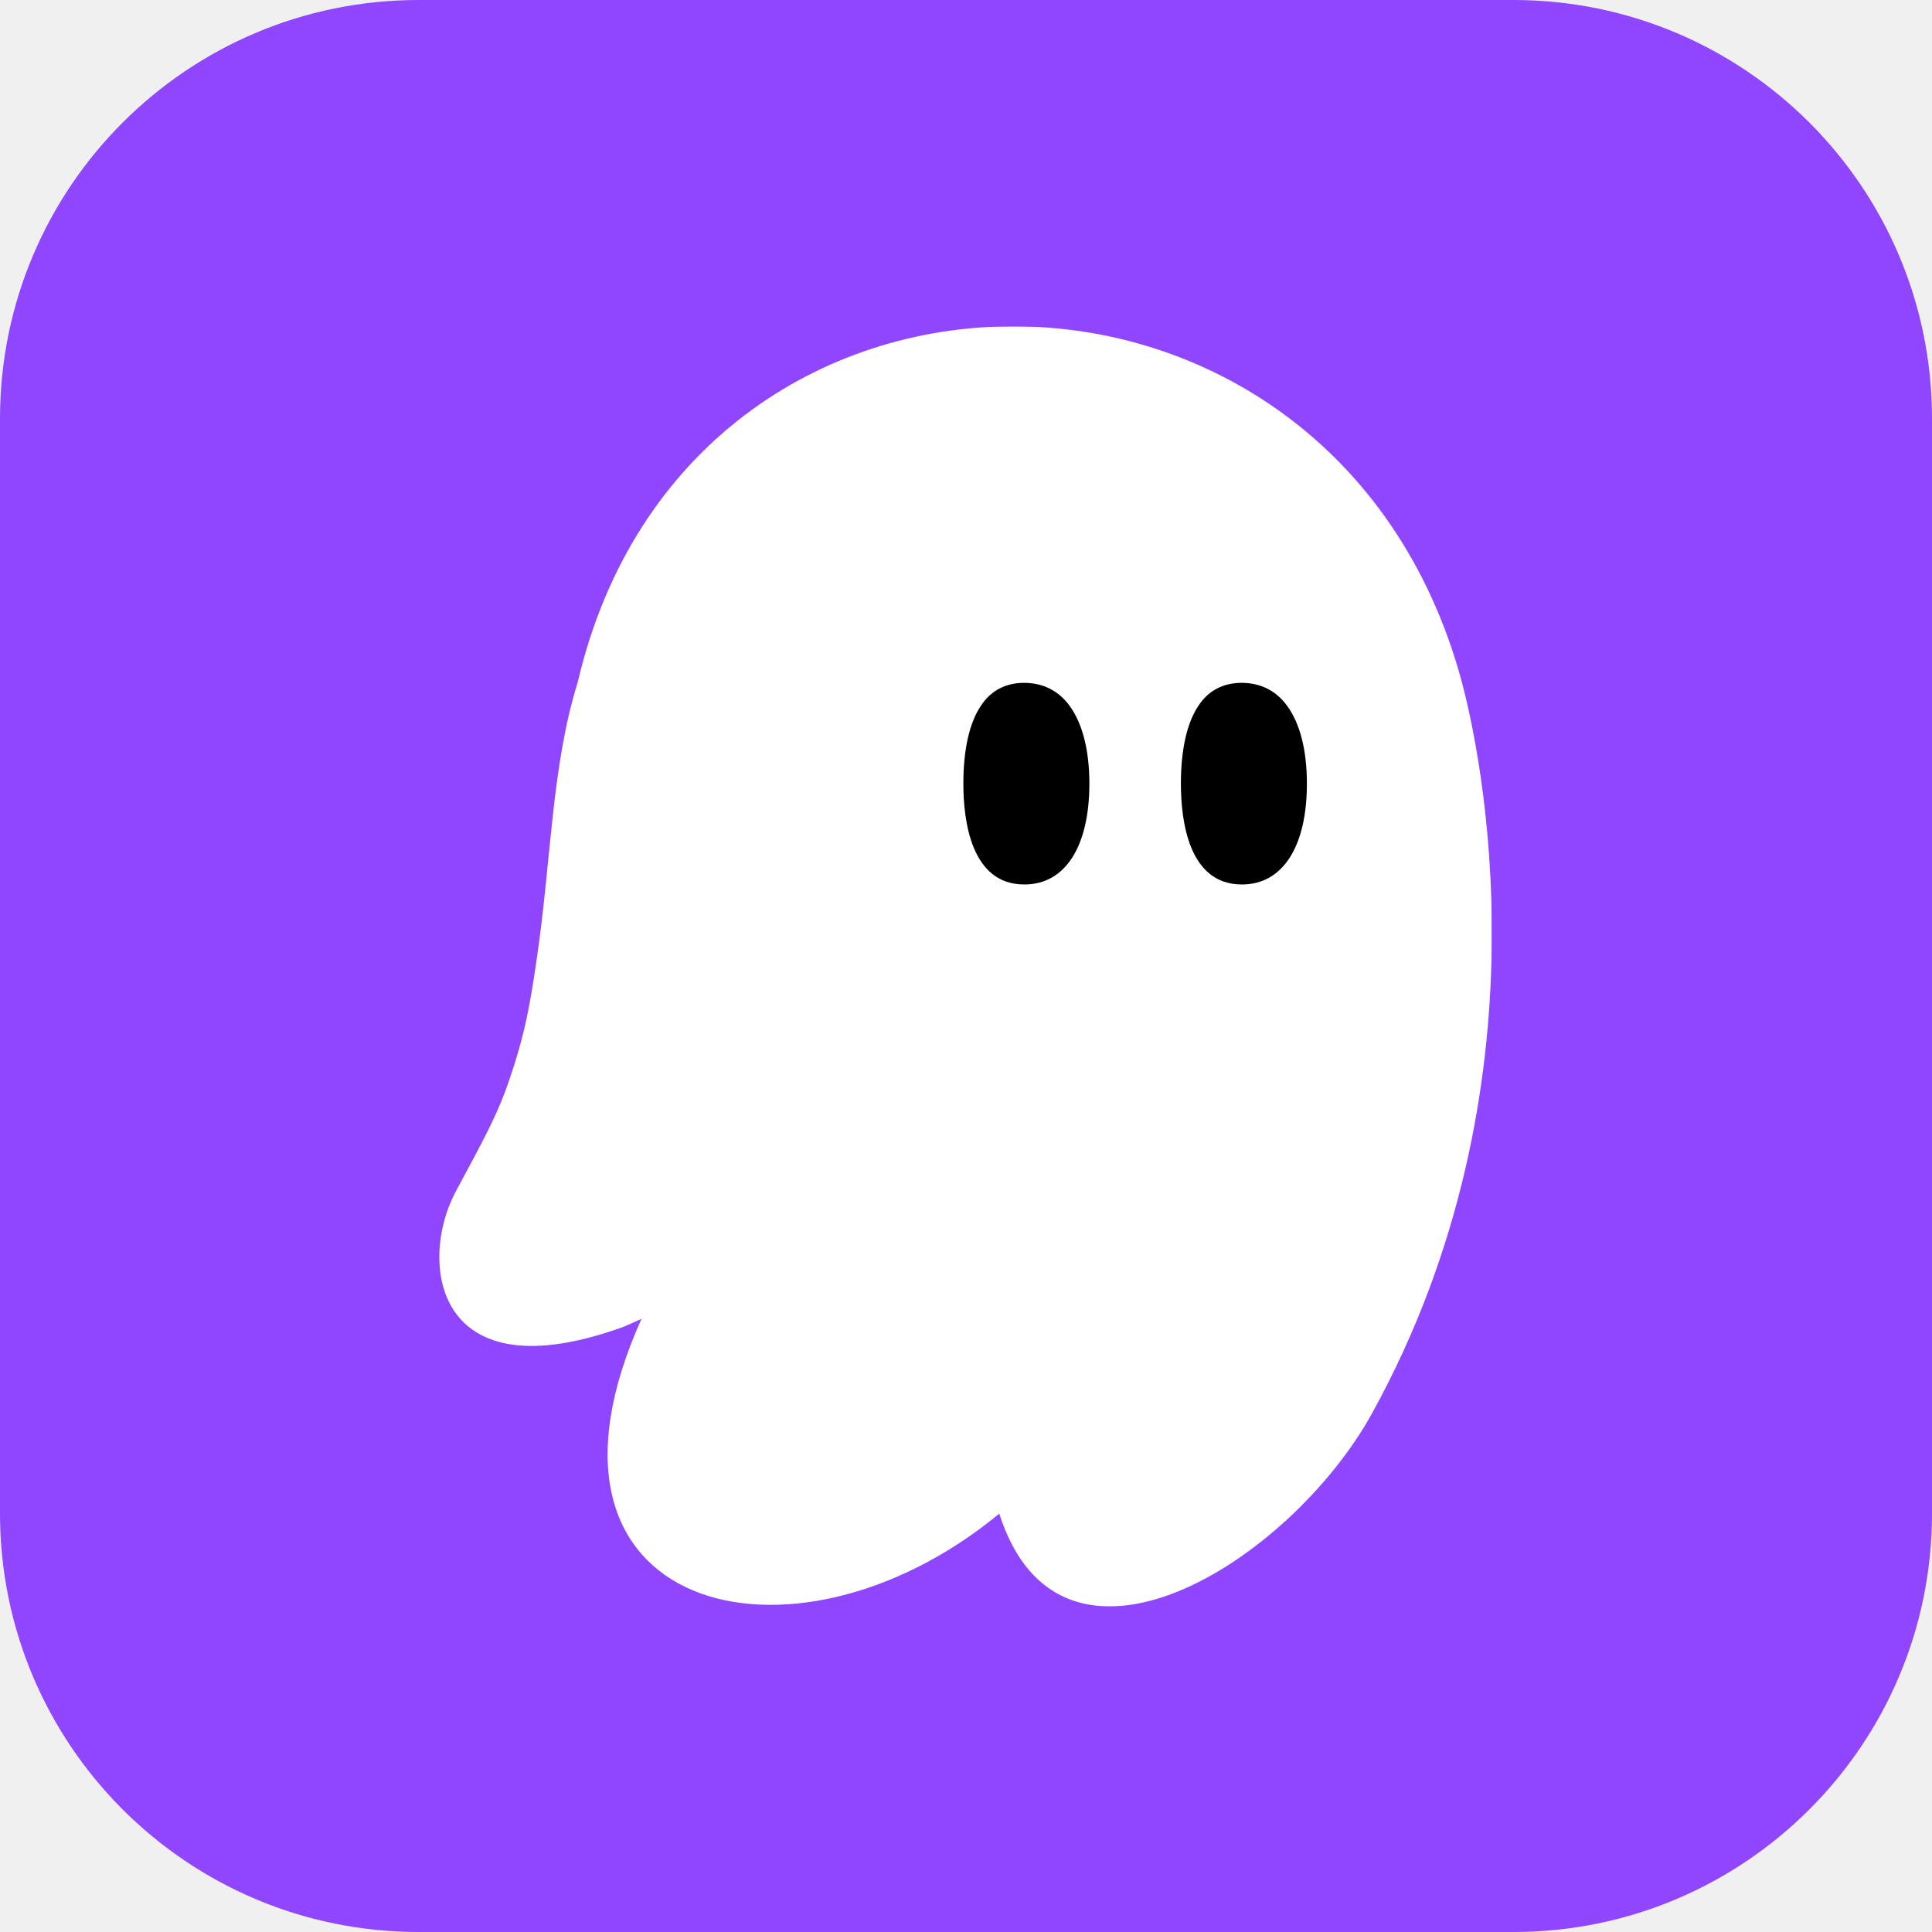
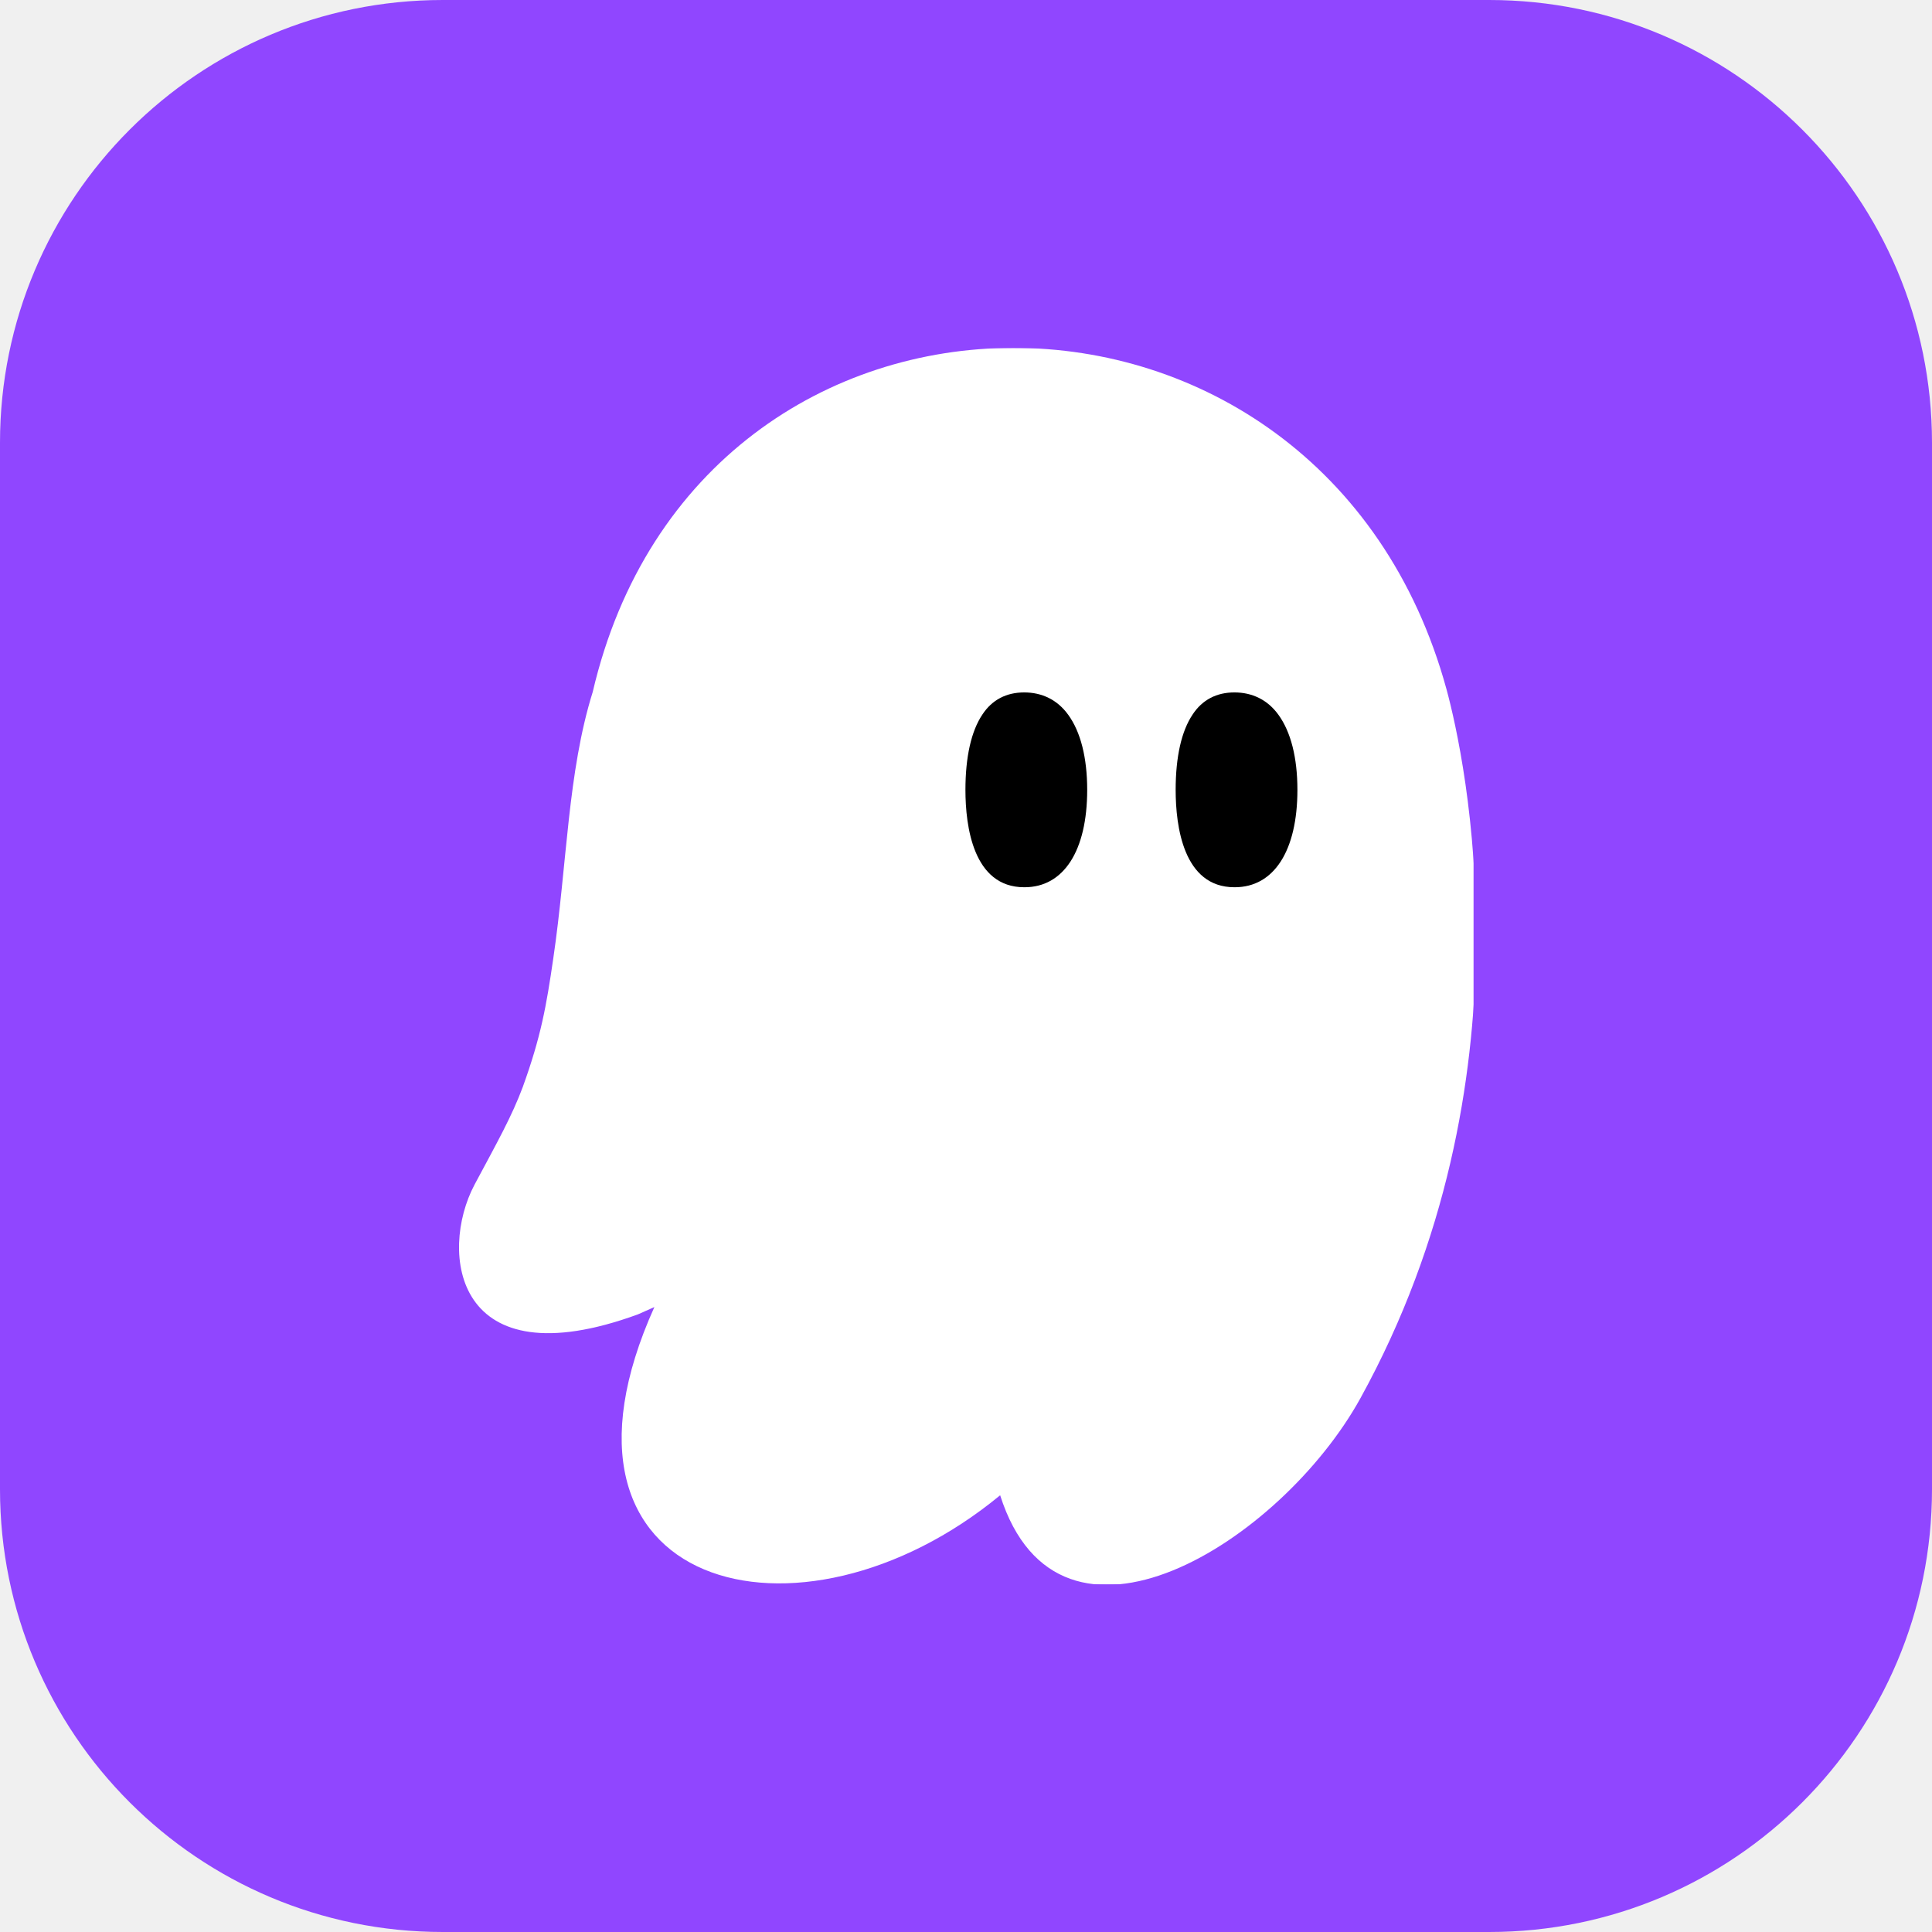
- <svg xmlns="http://www.w3.org/2000/svg" width="1200" height="1200" viewBox="0 0 1200 1200" fill="none" role="img">
-   <rect width="1200" height="1200" rx="260" fill="#9046FF" />
-   <mask id="mask0_1106_4856" style="mask-type:luminance" maskUnits="userSpaceOnUse" x="272" y="202" width="655" height="796">
-     <path d="M926.578 202.793H272.637V997.857H926.578V202.793Z" fill="white" />
-   </mask>
-   <g mask="url(#mask0_1106_4856)">
-     <path d="M398.554 818.914C316.315 1001.03 491.477 1046.74 620.672 940.156C658.687 1059.66 801.052 970.473 852.234 877.795C964.787 673.567 919.318 465.357 907.64 422.374C827.637 129.443 427.623 128.946 358.8 423.865C342.651 475.544 342.402 534.18 333.458 595.051C328.986 625.86 325.507 645.488 313.83 677.785C306.873 696.424 297.68 712.819 282.773 740.645C259.915 783.881 269.604 867.113 387.87 823.883L399.051 818.914H398.554Z" fill="white" />
-     <path d="M636.123 549.353C603.328 549.353 598.359 510.097 598.359 486.742C598.359 465.623 602.086 448.977 609.293 438.293C615.504 428.852 624.697 424.131 636.123 424.131C647.555 424.131 657.492 428.852 664.447 438.541C672.398 449.474 676.623 466.12 676.623 486.742C676.623 525.998 661.471 549.353 636.375 549.353H636.123Z" fill="black" />
-     <path d="M771.24 549.353C738.445 549.353 733.477 510.097 733.477 486.742C733.477 465.623 737.203 448.977 744.41 438.293C750.621 428.852 759.814 424.131 771.24 424.131C782.672 424.131 792.609 428.852 799.564 438.541C807.516 449.474 811.74 466.12 811.74 486.742C811.74 525.998 796.588 549.353 771.492 549.353H771.24Z" fill="black" />
-   </g>
+ <svg xmlns="http://www.w3.org/2000/svg" viewBox="0 0 24 24">
+   <rect width="24" height="24" rx="5.5" fill="#9046FF" />
+   <svg x="5.695" y="4.318" width="12.611" height="15.365" viewBox="272.500 202.500 652.500 795.000" fill="none" role="img">
+     <rect width="1200" height="1200" rx="260" fill="#9046FF" />
+     <mask id="mask0_1106_4856" style="mask-type:luminance" maskUnits="userSpaceOnUse" x="272" y="202" width="655" height="796">
+       <path d="M926.578 202.793H272.637V997.857H926.578V202.793Z" fill="white" />
+     </mask>
+     <g mask="url(#mask0_1106_4856)">
+       <path d="M398.554 818.914C316.315 1001.03 491.477 1046.74 620.672 940.156C658.687 1059.66 801.052 970.473 852.234 877.795C964.787 673.567 919.318 465.357 907.64 422.374C827.637 129.443 427.623 128.946 358.8 423.865C342.651 475.544 342.402 534.18 333.458 595.051C328.986 625.86 325.507 645.488 313.83 677.785C306.873 696.424 297.68 712.819 282.773 740.645C259.915 783.881 269.604 867.113 387.87 823.883L399.051 818.914H398.554Z" fill="white" />
+       <path d="M636.123 549.353C603.328 549.353 598.359 510.097 598.359 486.742C598.359 465.623 602.086 448.977 609.293 438.293C615.504 428.852 624.697 424.131 636.123 424.131C647.555 424.131 657.492 428.852 664.447 438.541C672.398 449.474 676.623 466.12 676.623 486.742C676.623 525.998 661.471 549.353 636.375 549.353H636.123Z" fill="black" />
+       <path d="M771.24 549.353C738.445 549.353 733.477 510.097 733.477 486.742C733.477 465.623 737.203 448.977 744.41 438.293C750.621 428.852 759.814 424.131 771.24 424.131C782.672 424.131 792.609 428.852 799.564 438.541C807.516 449.474 811.74 466.12 811.74 486.742C811.74 525.998 796.588 549.353 771.492 549.353H771.24Z" fill="black" />
+     </g>
+   </svg>
</svg>
